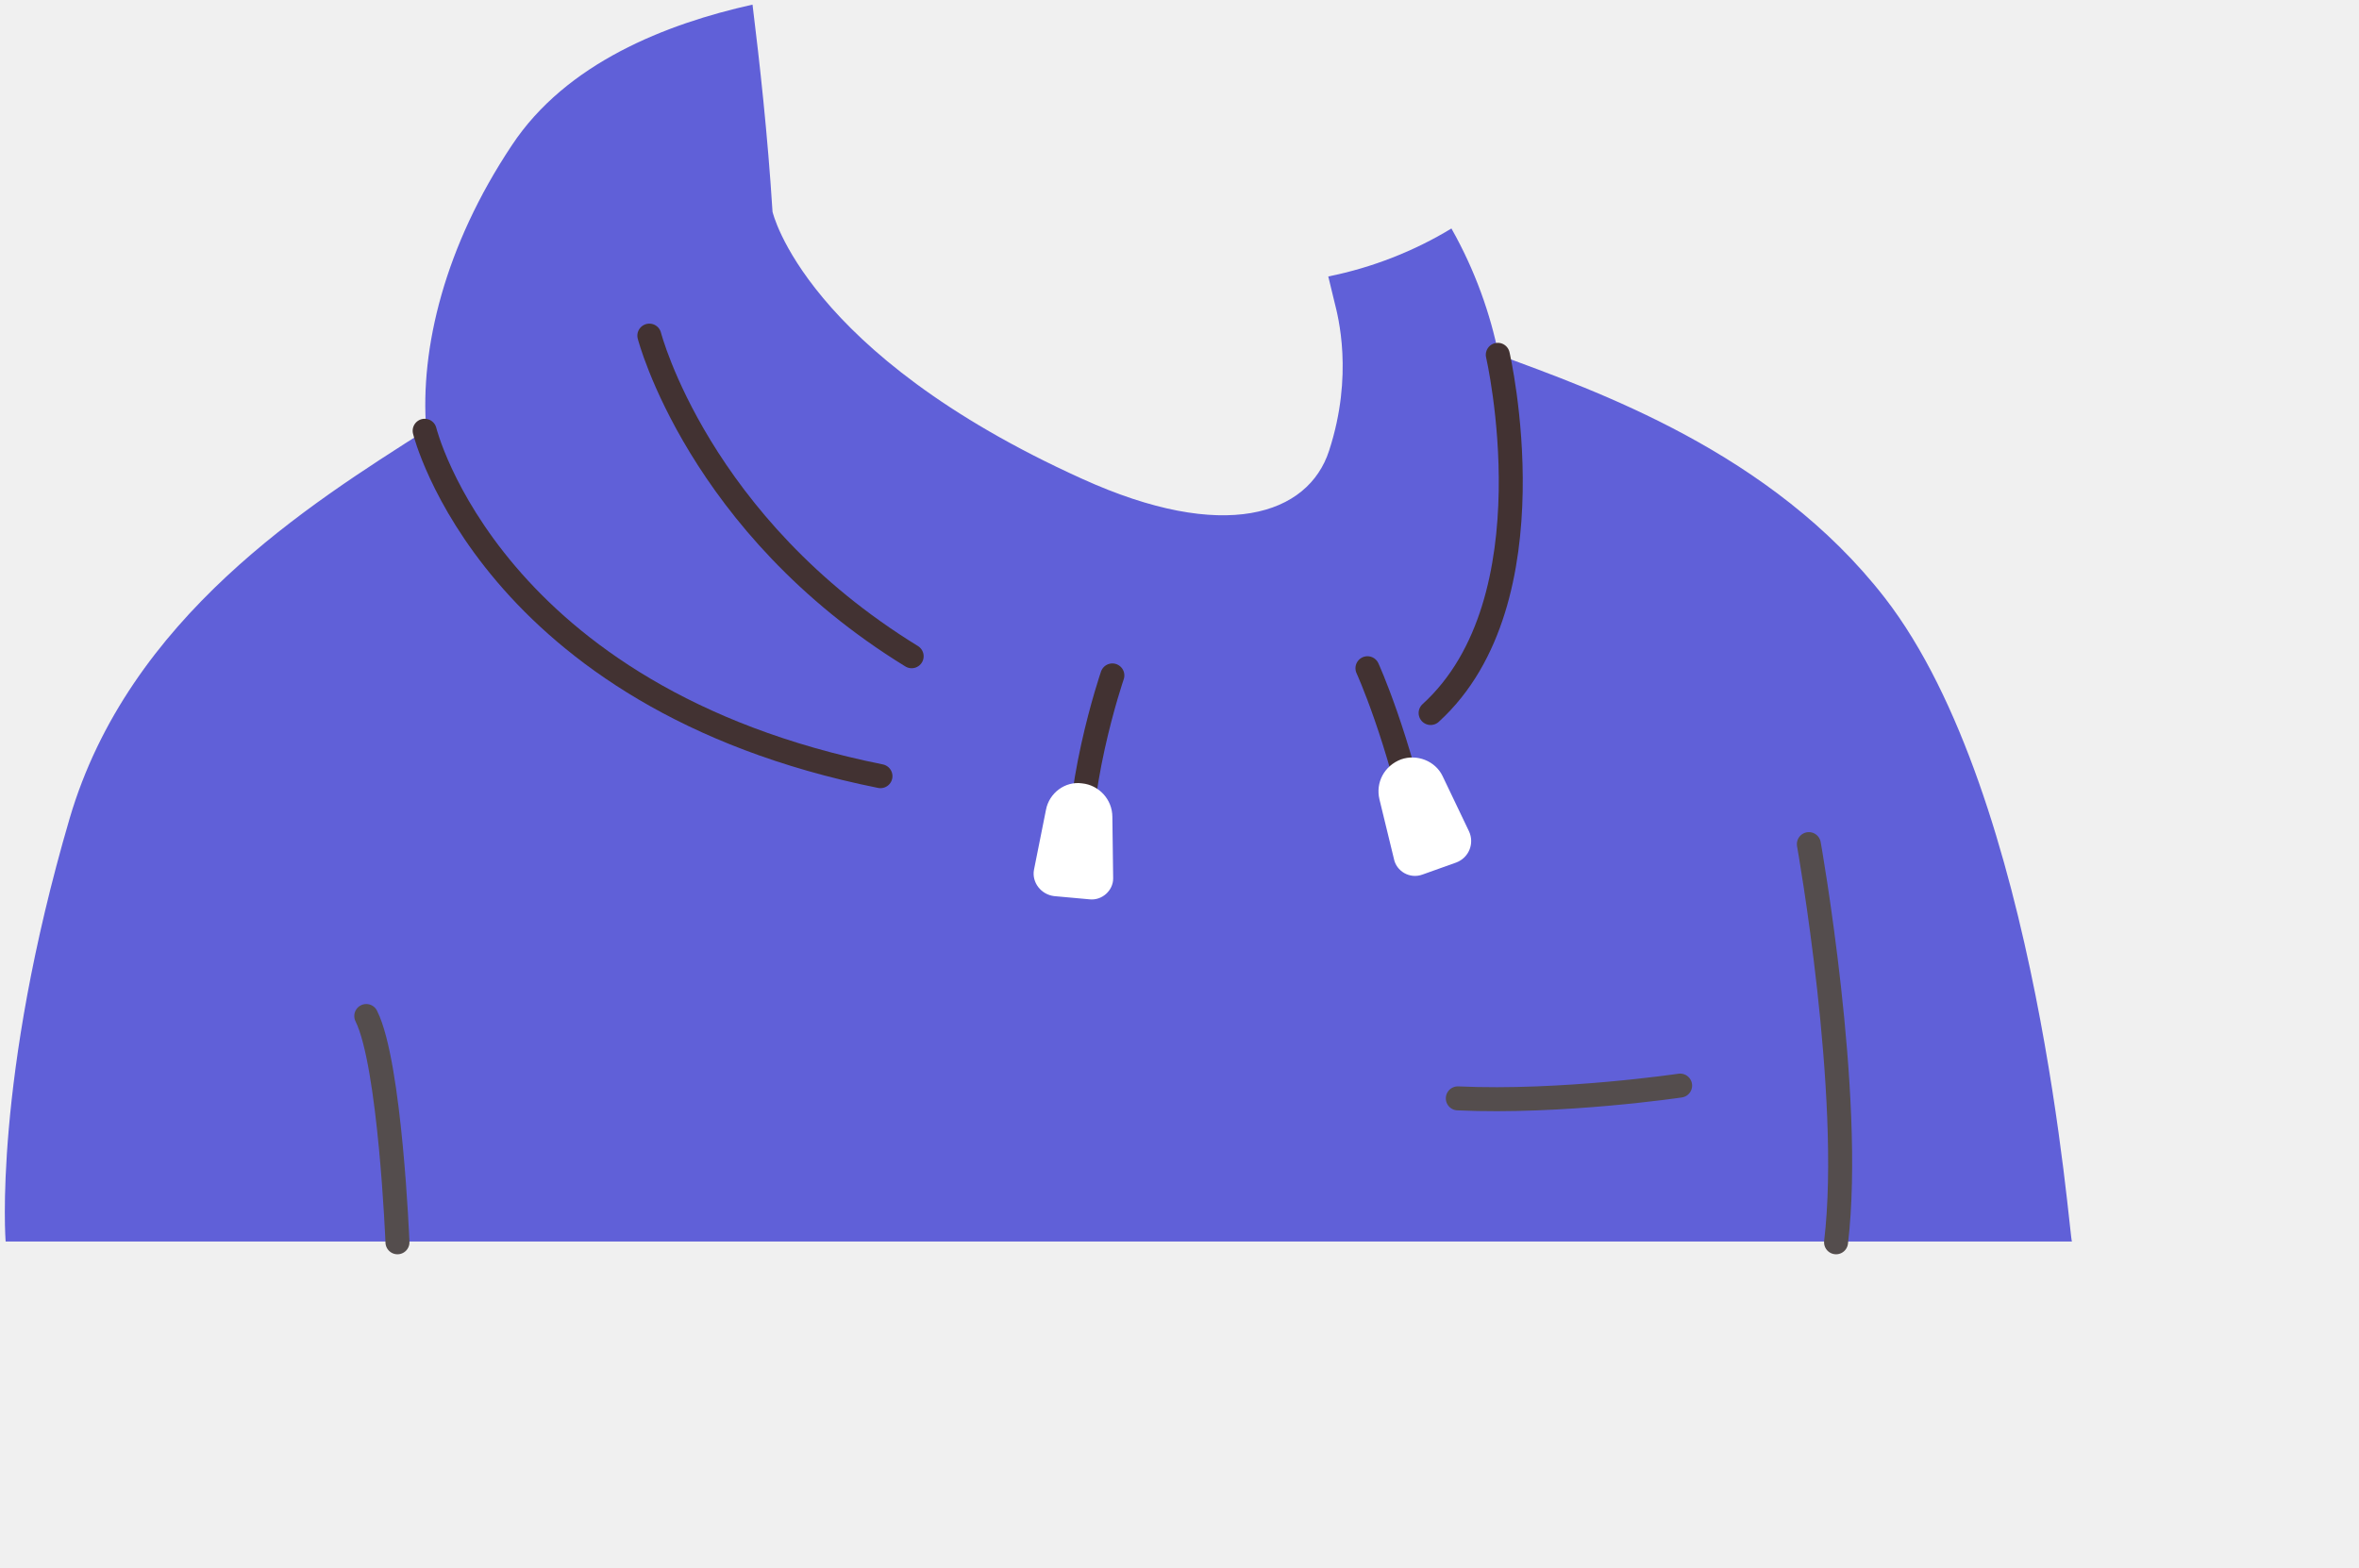
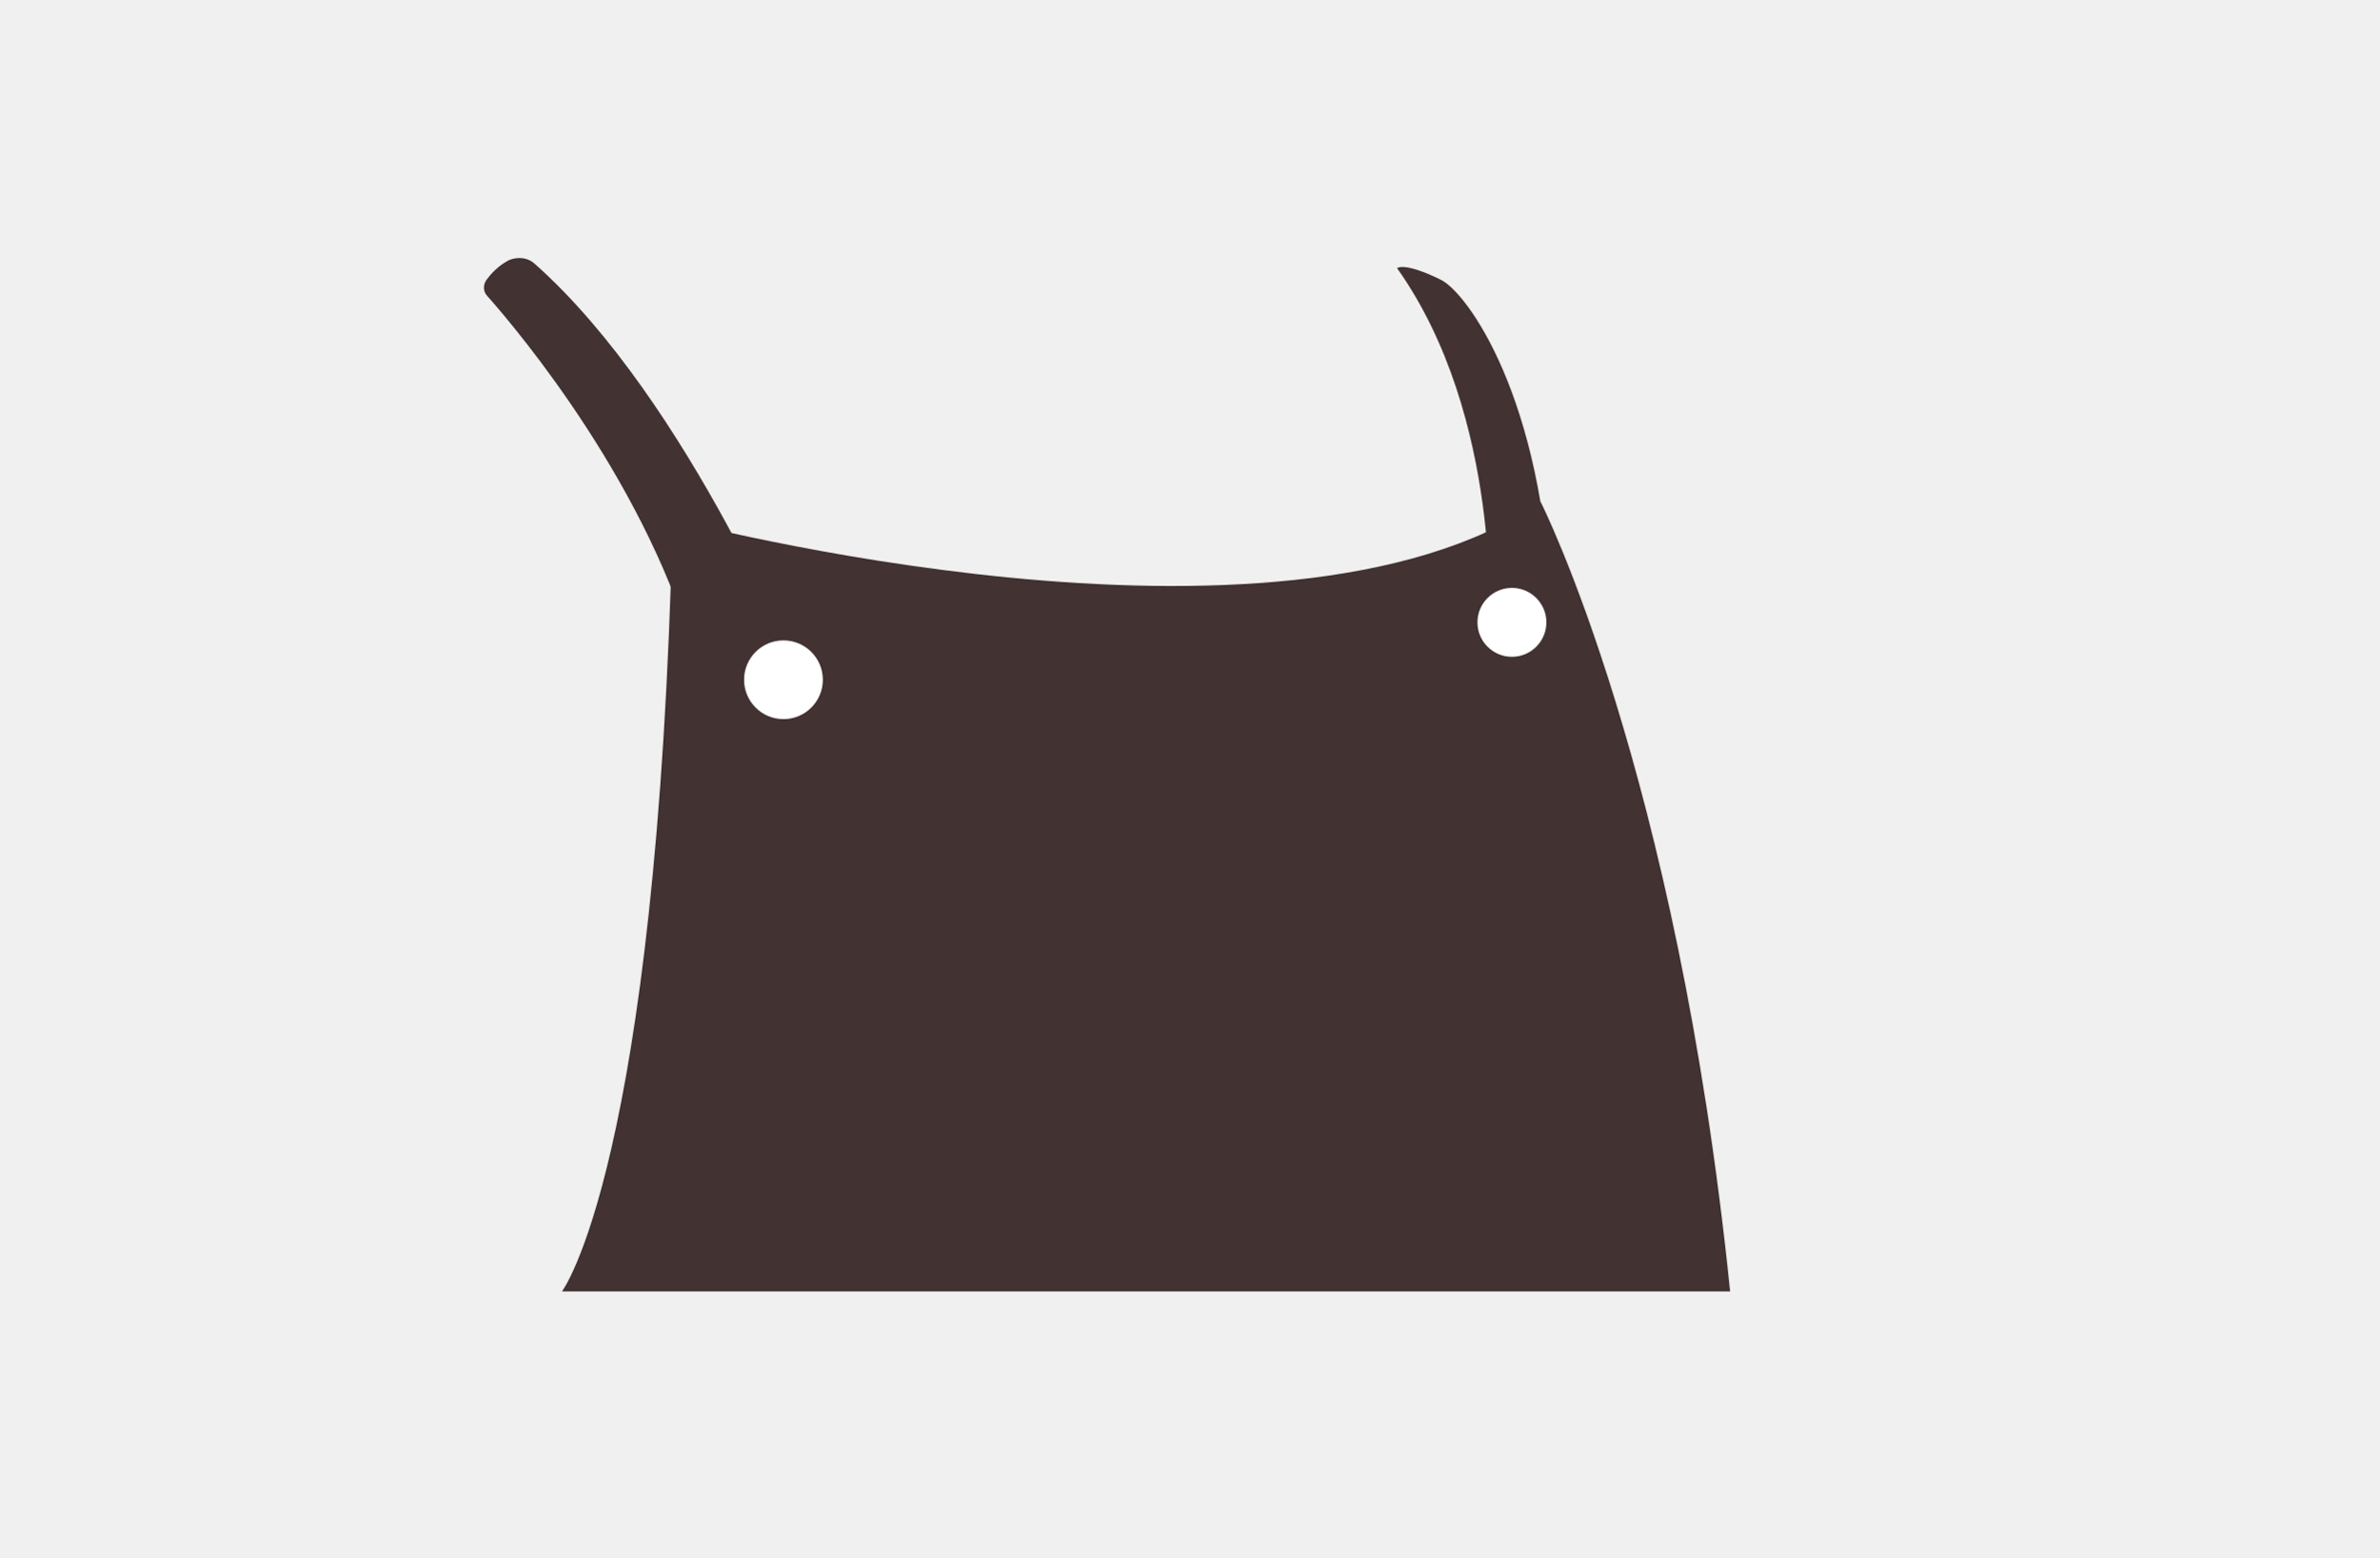
- <svg xmlns="http://www.w3.org/2000/svg" width="295" height="196" viewBox="0 0 295 196" fill="none">
-   <path d="M235.705 74.778C221.505 56.478 199.504 48.878 187.404 44.378C186.404 39.378 184.505 33.878 181.505 28.578C176.905 31.378 171.605 33.478 166.105 34.578L166.904 37.878C167.304 39.478 169.304 46.878 166.204 56.378C163.604 64.378 153.105 67.978 135.305 59.878C100.605 44.178 96.605 26.478 96.605 26.478C96.004 16.878 95.004 7.878 94.105 0.578C83.305 2.978 70.805 7.878 64.004 18.178C55.605 30.778 52.505 43.578 53.304 53.778C38.705 63.078 16.105 77.178 8.704 102.378C-0.896 135.178 0.704 155.278 0.704 155.278H259.104C258.804 155.378 255.005 99.678 235.705 74.778Z" fill="#6060D8" />
-   <path d="M81.204 41.978C81.204 41.978 87.304 65.678 114.004 82.078" stroke="#423232" stroke-width="3" stroke-miterlimit="10" stroke-linecap="round" stroke-linejoin="round" />
-   <path d="M187.304 44.378C187.304 44.378 194.404 75.078 178.904 89.178" stroke="#423232" stroke-width="3" stroke-miterlimit="10" stroke-linecap="round" stroke-linejoin="round" />
-   <path d="M139.104 84.478C139.104 84.478 133.904 99.678 135.304 110.178" stroke="#423232" stroke-width="3" stroke-miterlimit="10" stroke-linecap="round" stroke-linejoin="round" />
-   <path d="M171.004 83.578C171.004 83.578 174.904 92.078 177.704 105.578" stroke="#423232" stroke-width="3" stroke-miterlimit="10" stroke-linecap="round" stroke-linejoin="round" />
-   <path d="M53.105 53.878C53.105 53.878 61.304 87.278 110.104 97.078" stroke="#423232" stroke-width="3" stroke-miterlimit="10" stroke-linecap="round" stroke-linejoin="round" />
-   <path d="M136.204 112.478L131.804 112.078C130.204 111.878 129.004 110.378 129.304 108.778L130.804 101.278C131.204 99.178 133.204 97.678 135.304 97.978C137.404 98.178 139.104 99.978 139.104 102.178L139.204 109.878C139.204 111.378 137.804 112.678 136.204 112.478Z" fill="white" />
-   <path d="M182.104 107.878L177.904 109.378C176.304 109.978 174.604 108.978 174.304 107.378L172.504 99.978C172.004 97.878 173.104 95.778 175.204 94.978C177.204 94.278 179.504 95.178 180.404 97.078L183.704 103.978C184.404 105.478 183.704 107.278 182.104 107.878Z" fill="white" />
-   <path d="M49.704 155.378C49.704 155.378 48.804 133.078 45.804 127.078" stroke="#544D4D" stroke-width="3" stroke-miterlimit="10" stroke-linecap="round" stroke-linejoin="round" />
-   <path d="M226.204 105.578C226.204 105.578 231.804 136.978 229.604 155.378" stroke="#544D4D" stroke-width="3" stroke-miterlimit="10" stroke-linecap="round" stroke-linejoin="round" />
-   <path d="M210.104 135.778C210.104 135.778 195.304 137.978 182.304 137.378" stroke="#544D4D" stroke-width="3" stroke-miterlimit="10" stroke-linecap="round" stroke-linejoin="round" />
+ <svg xmlns="http://www.w3.org/2000/svg" width="290" height="190" viewBox="0 0 290 190" fill="none">
+   <g clip-path="url(#clip0_112_4913)">
+     <g opacity="0.25">
+       <g opacity="0.25">
+         <g opacity="0.25">
+           <g opacity="0.25">
+             <path opacity="0.25" d="M-5 44.4C15.3 33.2 12.6 44.8 42.1 39.1C54.7 36.7 68.9 25.7 87 24.9C100.8 24.3 116.1 33.5 133.1 34.7C147.3 35.7 163.7 28.4 180.1 31.1C194.4 33.4 207.6 45.4 223.6 49.3" stroke="#6D5F5E" stroke-width="5.009" stroke-miterlimit="10" stroke-linecap="round" stroke-linejoin="round" />
+           </g>
+           <g opacity="0.25">
+             <path opacity="0.25" d="M-4.6 55.8C17.3 46.7 13.8 58.2 43.8 53.3C56.9 51.2 71.7 40.1 90 39.3C104.3 38.7 120 48 137.3 48.9C152 49.7 168.6 41.8 185.3 44.1C200.1 46.1 214 58.1 230.3 61.6" stroke="#6D5F5E" stroke-width="5.009" stroke-miterlimit="10" stroke-linecap="round" stroke-linejoin="round" />
+           </g>
+           <g opacity="0.25">
+             <path opacity="0.25" d="M-4.2 67.2C19 60 14.8 71.3 45.4 67.3C58.9 65.5 74.3 54.4 92.9 53.6C107.6 53 123.9 62.5 141.4 63.2C156.6 63.8 173.4 55.3 190.5 57.2C205.8 58.9 220.4 70.8 237.1 73.8" stroke="#6D5F5E" stroke-width="5.009" stroke-miterlimit="10" stroke-linecap="round" stroke-linejoin="round" />
+           </g>
+           <g opacity="0.25">
+             <path opacity="0.25" d="M-3.8 78.6C20.5 73.2 15.8 84.3 47 81.1C61 79.6 77 68.5 95.9 67.8C111.1 67.2 127.8 77 145.7 77.4C161.4 77.8 178.5 68.8 195.9 70.3C211.8 71.7 227.1 83.4 244.1 86" stroke="#6D5F5E" stroke-width="5.009" stroke-miterlimit="10" stroke-linecap="round" stroke-linejoin="round" />
+           </g>
+           <g opacity="0.25">
+             <path opacity="0.25" d="M-3.5 90.1C21.7 86.2 16.6 97.3 48.3 94.8C62.8 93.7 79.4 82.5 98.6 81.9C114.3 81.4 131.5 91.4 149.6 91.7C165.8 91.9 183.2 82.4 200.9 83.5C217.3 84.5 233.4 96.1 250.8 98.1" stroke="#6D5F5E" stroke-width="5.009" stroke-miterlimit="10" stroke-linecap="round" stroke-linejoin="round" />
+           </g>
+           <g opacity="0.25">
+             <path opacity="0.25" d="M-3.3 101.6C22.7 99.1 17.3 110.1 49.5 108.4C64.5 107.6 81.7 96.5 101.3 96.1C117.5 95.7 135.1 106 153.6 106.1C170.3 106.2 188.1 96.1 206 96.9C223.1 97.6 239.9 109 257.5 110.3" stroke="#6D5F5E" stroke-width="5.009" stroke-miterlimit="10" stroke-linecap="round" stroke-linejoin="round" />
+           </g>
+           <g opacity="0.25">
+             <path opacity="0.25" d="M-3 113.2C23.7 112 18 122.9 50.9 122C66.3 121.6 84.2 110.5 104.2 110.2C120.9 110 139 120.5 157.8 120.5C175.1 120.5 193.2 110 211.4 110.3C229.1 110.6 246.7 121.8 264.6 122.5" stroke="#6D5F5E" stroke-width="5.009" stroke-miterlimit="10" stroke-linecap="round" stroke-linejoin="round" />
+           </g>
+           <g opacity="0.25">
+             <path opacity="0.25" d="M-2.8 124.7C24.6 124.6 18.6 135.6 52.1 135.4C68 135.3 86.5 124.3 106.9 124.2C124.1 124.1 142.6 135 161.8 135C179.7 134.9 198.1 123.9 216.6 123.8C235 123.7 253.4 134.6 271.5 134.6" stroke="#6D5F5E" stroke-width="5.009" stroke-miterlimit="10" stroke-linecap="round" stroke-linejoin="round" />
+           </g>
+           <g opacity="0.25">
+             <path opacity="0.25" d="M-2.6 136.2C25.5 137.1 19.2 148.1 53.3 148.7C69.6 149 88.8 138 109.6 138.2C127.3 138.3 146.3 149.6 165.8 149.5C184.3 149.4 203 137.9 221.8 137.5C240.8 137.1 260.1 147.7 278.3 146.8" stroke="#6D5F5E" stroke-width="5.009" stroke-miterlimit="10" stroke-linecap="round" stroke-linejoin="round" />
+           </g>
+           <g opacity="0.25">
+             <path opacity="0.25" d="M-2.4 147.8C26.3 149.7 19.8 160.8 54.5 162.1C71.3 162.7 91.2 151.8 112.3 152.2C130.6 152.5 149.9 164.2 169.8 164C188.8 163.9 208 152 227 151.2C246.7 150.4 266.9 160.7 285.2 158.9" stroke="#6D5F5E" stroke-width="5.009" stroke-miterlimit="10" stroke-linecap="round" stroke-linejoin="round" />
+           </g>
+           <g opacity="0.25">
+             <path opacity="0.25" d="M-2.2 159.4C27.1 162.1 20.3 173.3 55.7 175.3C72.9 176.3 93.5 165.5 115 166.1C133.8 166.6 153.6 178.7 173.8 178.5C193.4 178.4 213 166.1 232.3 165C252.8 163.8 273.8 173.7 292.1 171.1" stroke="#6D5F5E" stroke-width="5.009" stroke-miterlimit="10" stroke-linecap="round" stroke-linejoin="round" />
+           </g>
+         </g>
+       </g>
+     </g>
+     <path d="M59.4 36.1C63.3 40.5 79.3 59.6 85 81.2L97.9 83.3C97.9 83.3 84.1 48.9 65.1 32.1C64.3 31.4 63.1 31.3 62.1 31.7C61.3 32.1 60.3 32.8 59.4 34C58.8 34.7 58.9 35.6 59.4 36.1Z" fill="#423232" />
+     <path d="M181.5 76.7C181.5 76.7 183.2 50.9 170.3 32.7C170.3 32.7 171.1 31.9 175.6 34.1C178.8 35.6 188.2 48.5 189.1 74.6C189.2 74.6 182.6 76.8 181.5 76.7Z" fill="#423232" />
+     <path d="M82 63.3C82 63.3 155.9 83 187.8 61.2C187.8 61.2 204.4 93.9 210.9 157.5H68.5C68.5 157.5 80.1 142.2 82 63.3Z" fill="#423232" />
+     <path d="M95.5 87.7C98.151 87.7 100.3 85.551 100.3 82.9C100.3 80.249 98.151 78.1 95.5 78.1C92.849 78.1 90.7 80.249 90.7 82.9C90.7 85.551 92.849 87.7 95.5 87.7Z" fill="white" />
+     <path d="M184.3 80.1C186.619 80.1 188.5 78.22 188.5 75.9C188.5 73.581 186.619 71.7 184.3 71.7C181.98 71.7 180.1 73.581 180.1 75.9C180.1 78.22 181.98 80.1 184.3 80.1Z" fill="white" />
+   </g>
+   <defs>
+     <clipPath id="clip0_112_4913">
+       <rect width="290" height="190" fill="white" />
+     </clipPath>
+   </defs>
</svg>
